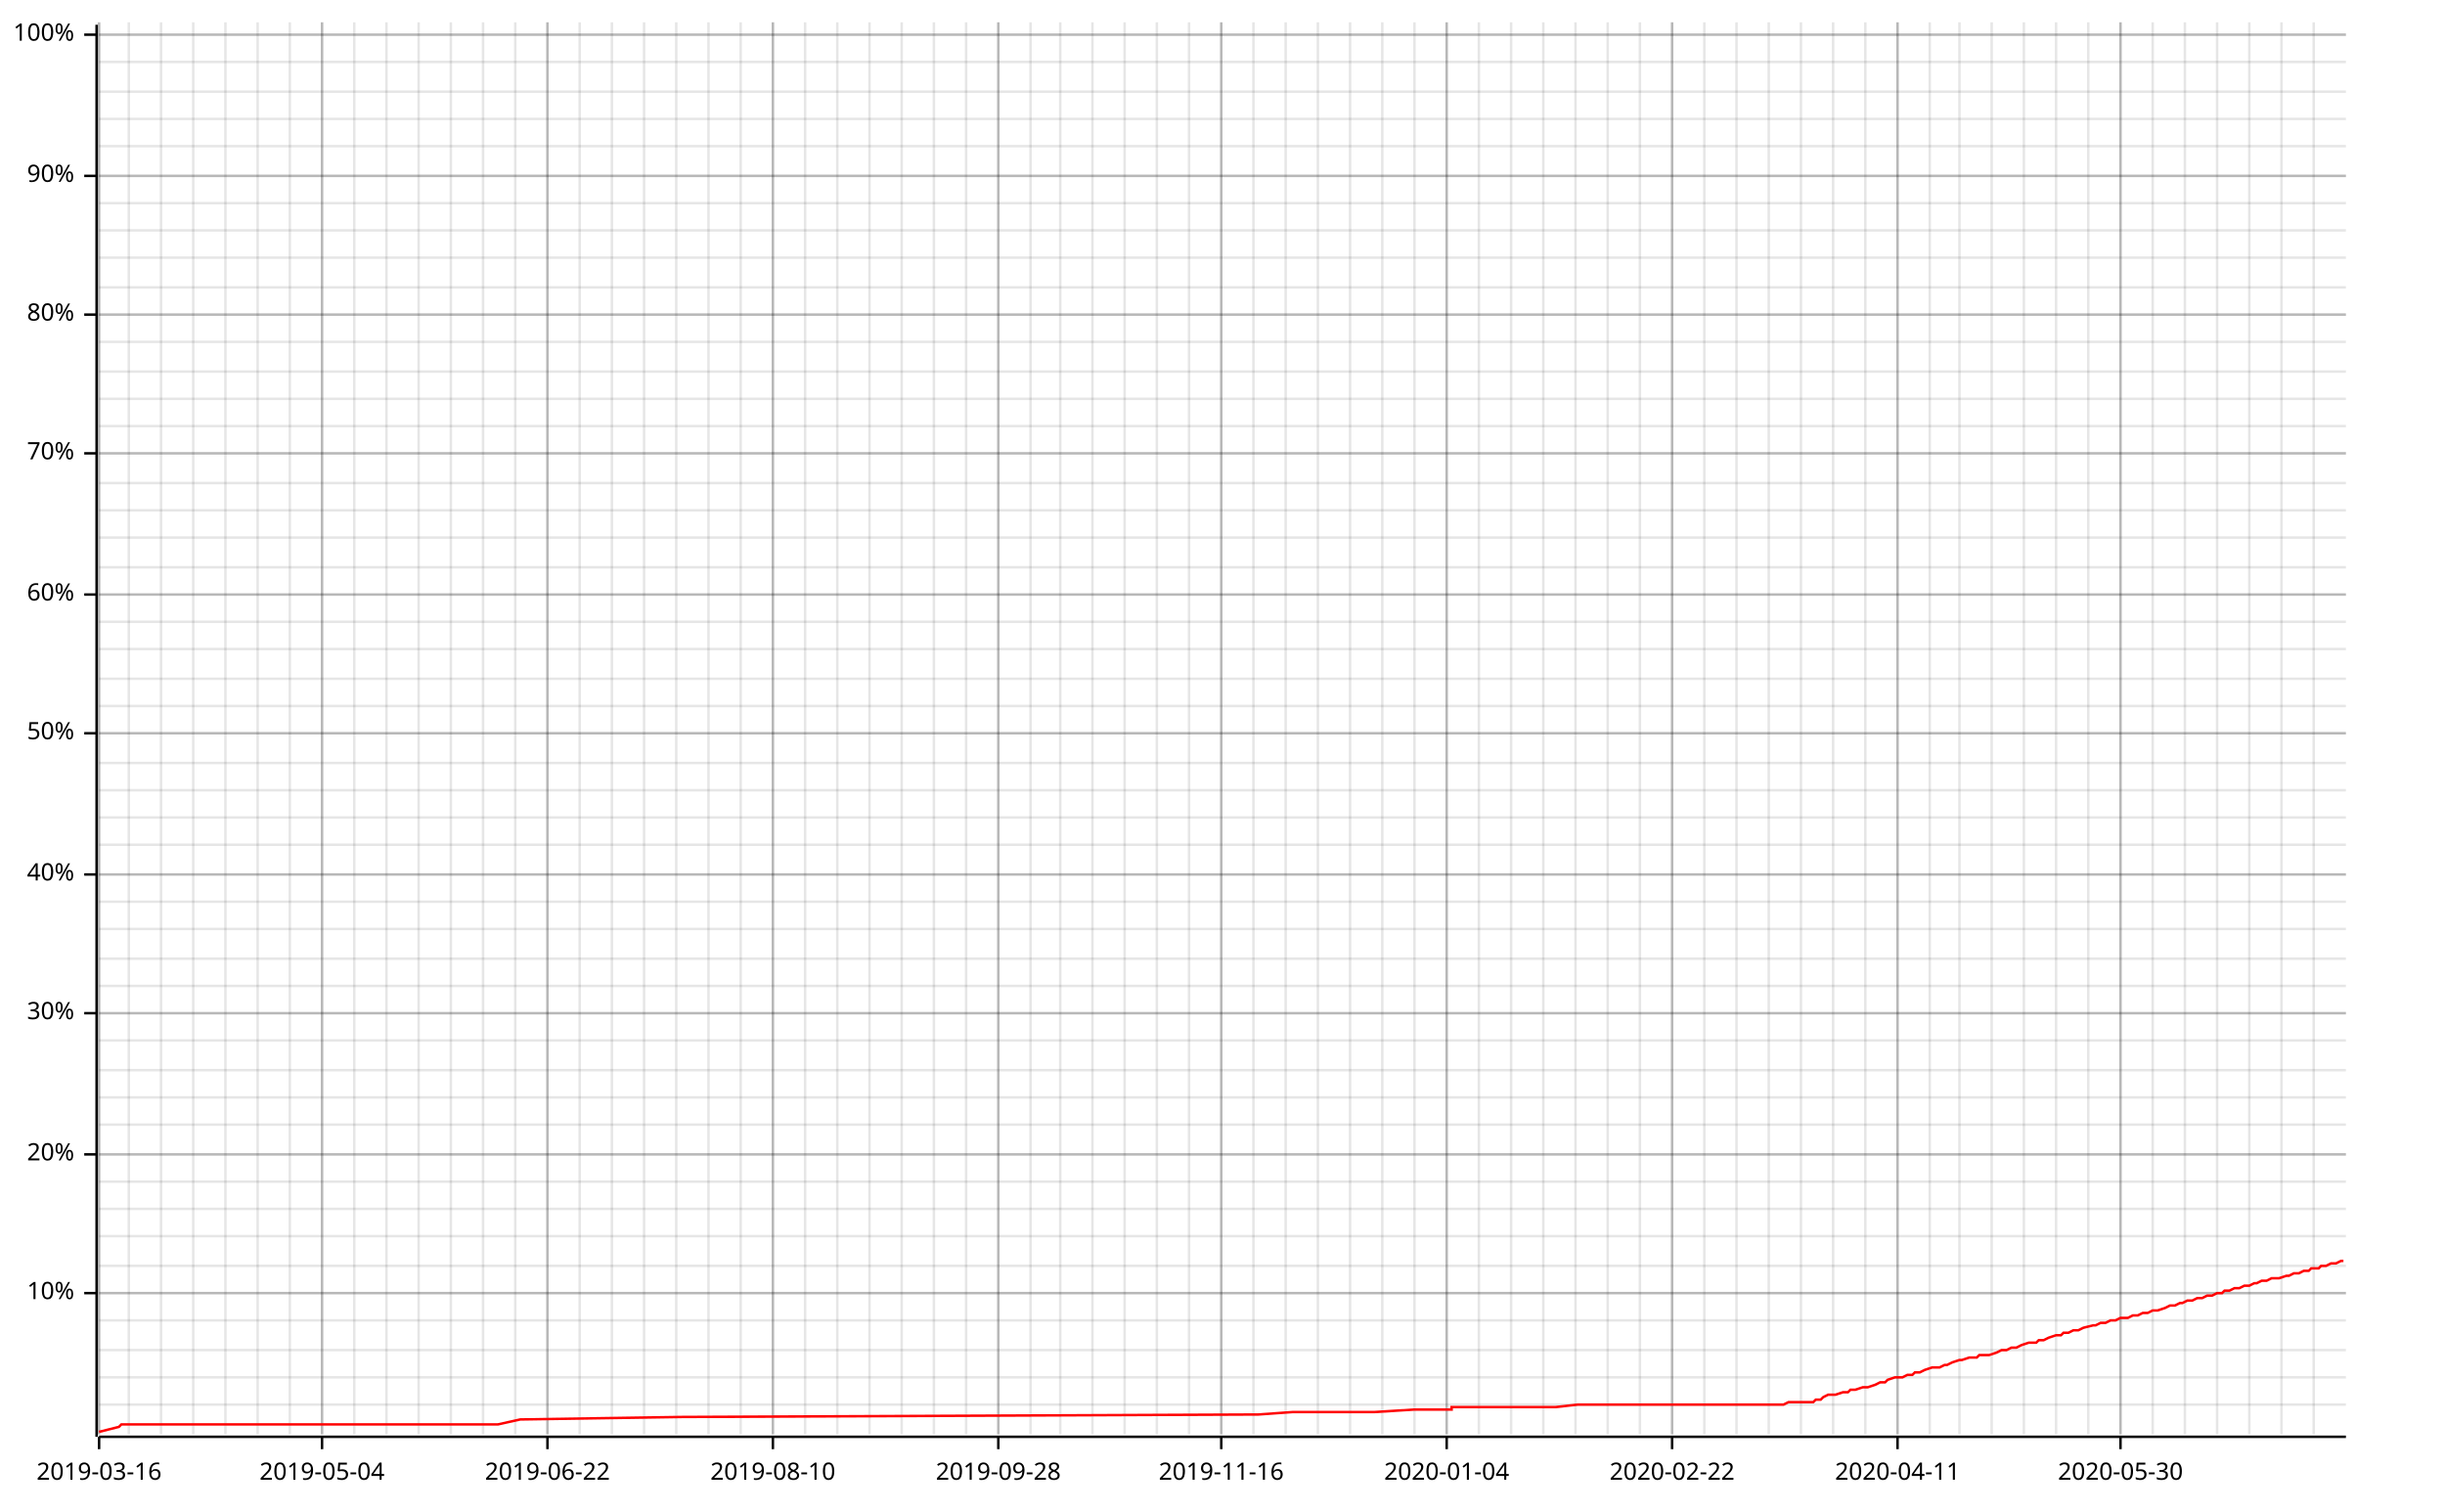
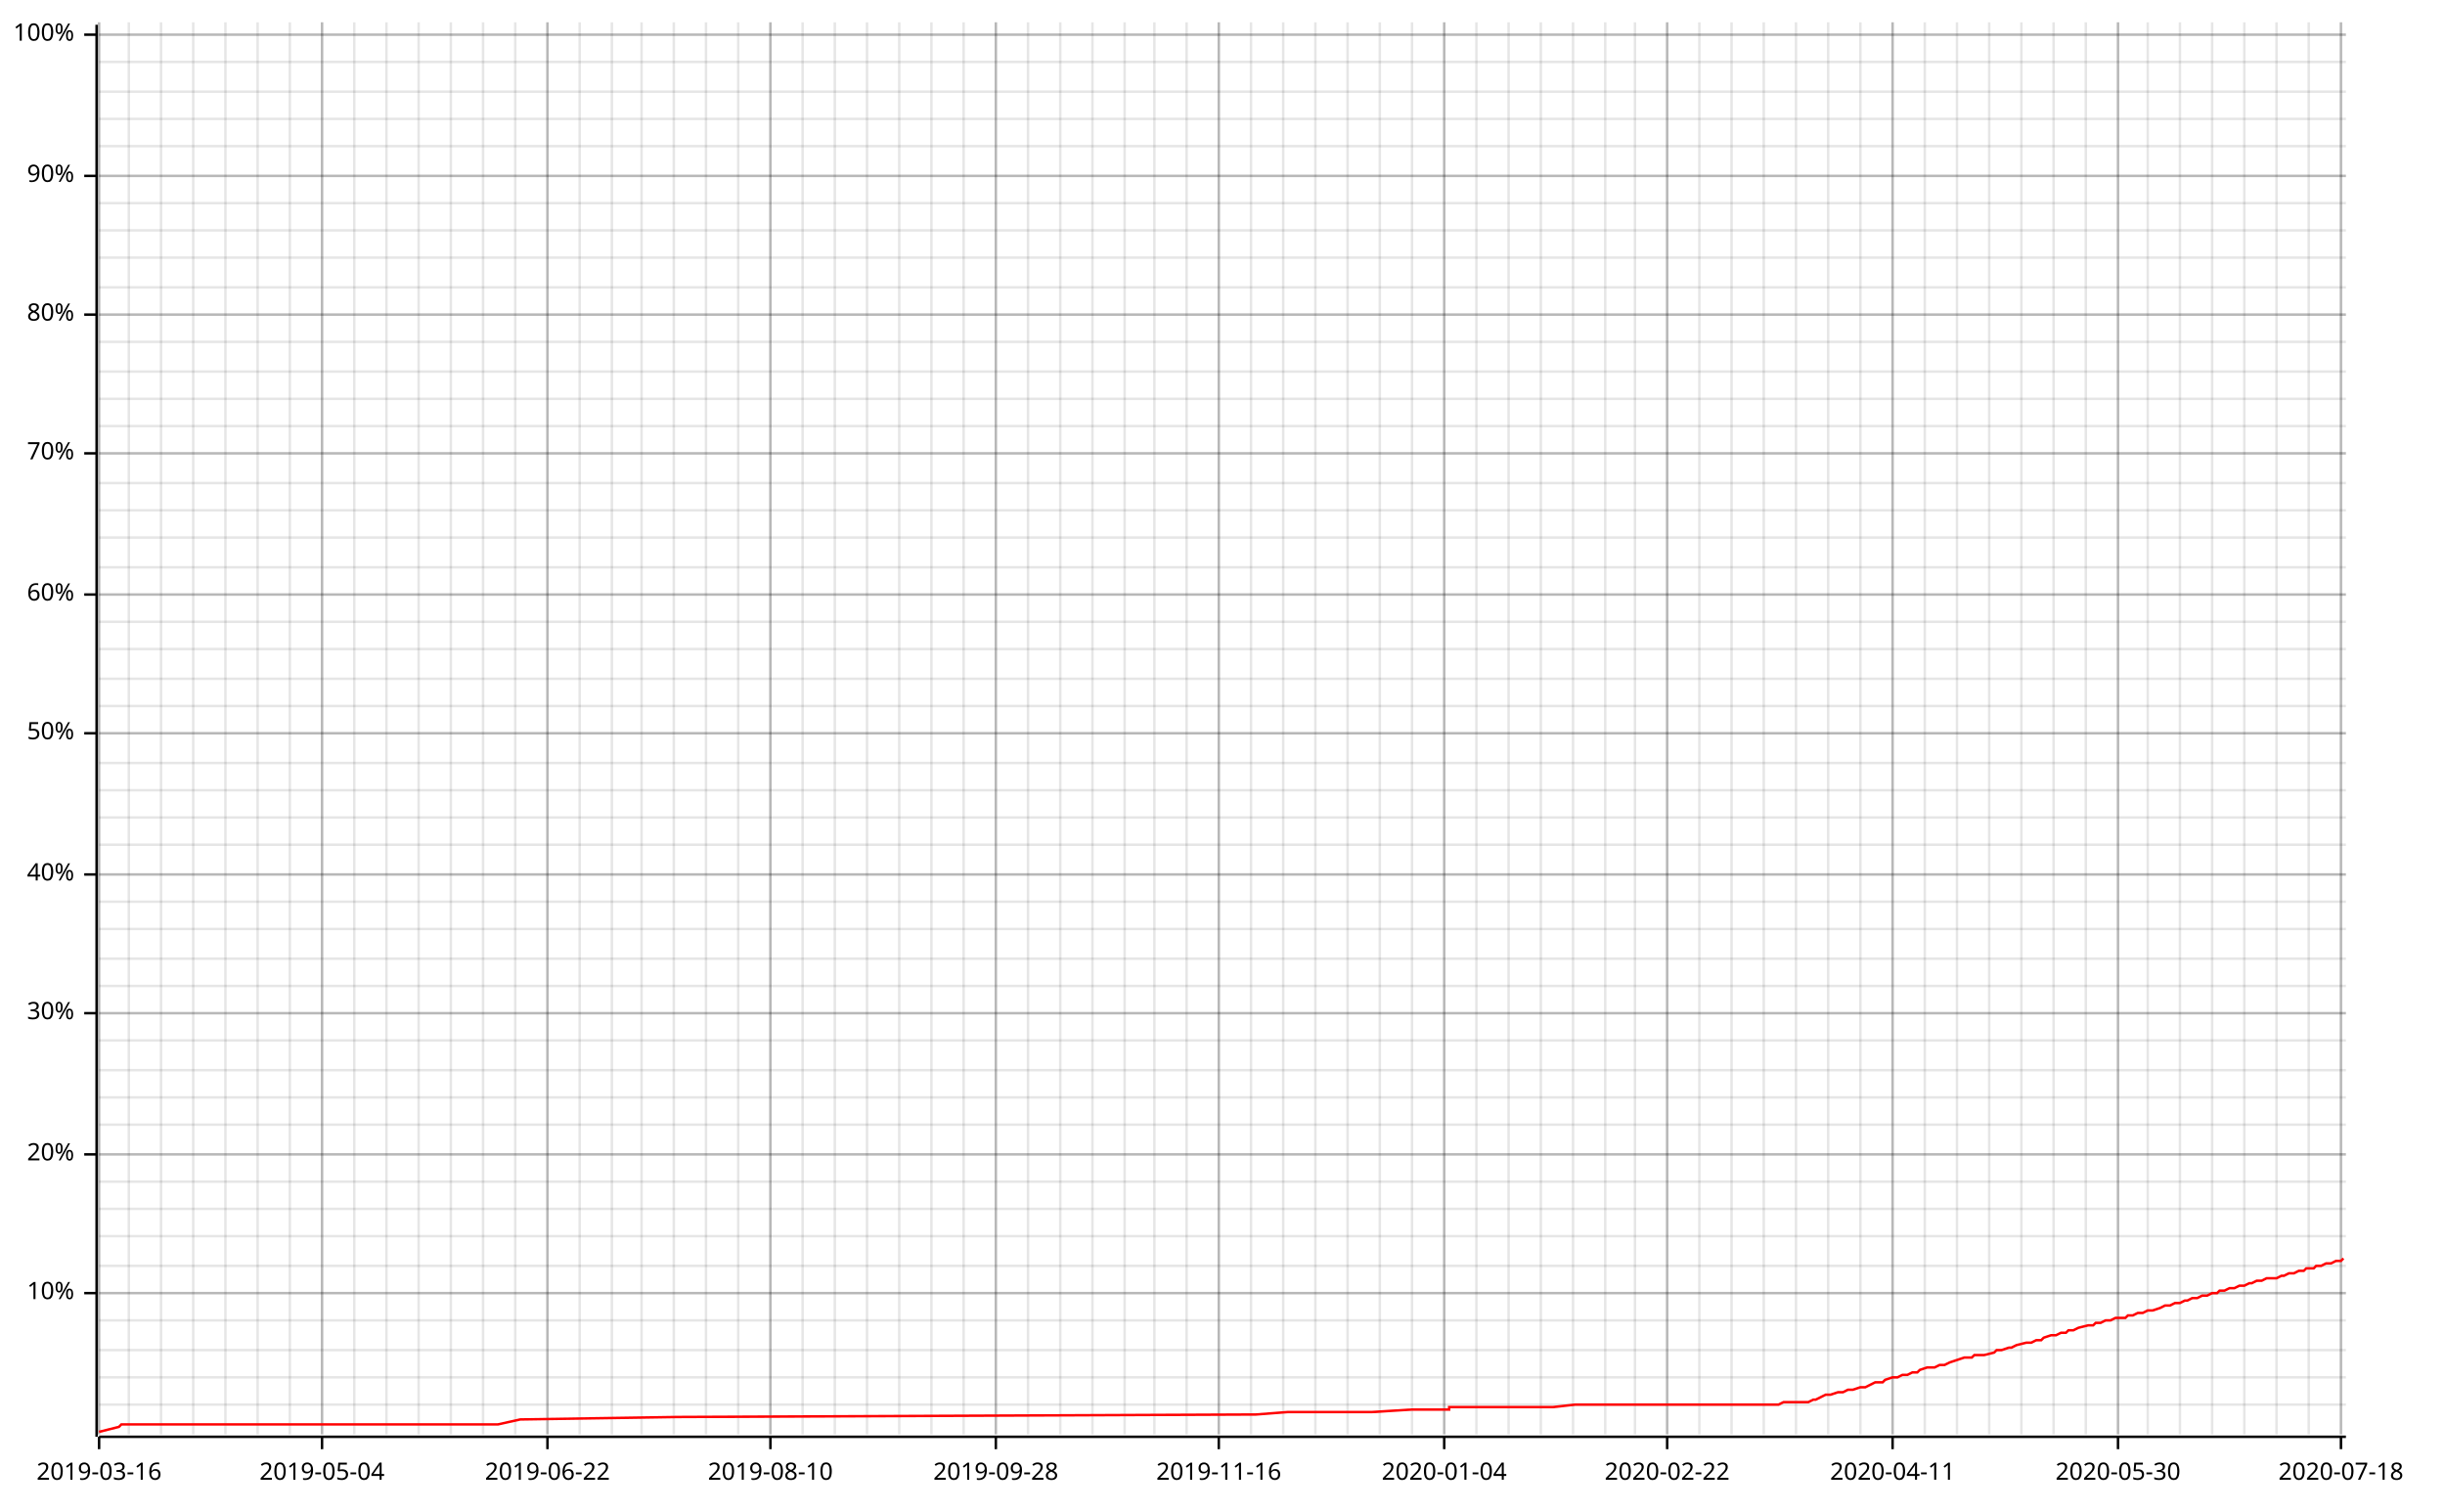
<svg xmlns="http://www.w3.org/2000/svg" width="987" height="610" viewBox="0 0 987 610">
  <line opacity="0.1" stroke="#000000" stroke-width="1" x1="40" y1="579" x2="40" y2="9" />
  <line opacity="0.1" stroke="#000000" stroke-width="1" x1="52" y1="579" x2="52" y2="9" />
  <line opacity="0.1" stroke="#000000" stroke-width="1" x1="65" y1="579" x2="65" y2="9" />
  <line opacity="0.1" stroke="#000000" stroke-width="1" x1="78" y1="579" x2="78" y2="9" />
  <line opacity="0.1" stroke="#000000" stroke-width="1" x1="91" y1="579" x2="91" y2="9" />
  <line opacity="0.1" stroke="#000000" stroke-width="1" x1="104" y1="579" x2="104" y2="9" />
  <line opacity="0.1" stroke="#000000" stroke-width="1" x1="117" y1="579" x2="117" y2="9" />
  <line opacity="0.1" stroke="#000000" stroke-width="1" x1="130" y1="579" x2="130" y2="9" />
  <line opacity="0.1" stroke="#000000" stroke-width="1" x1="143" y1="579" x2="143" y2="9" />
  <line opacity="0.1" stroke="#000000" stroke-width="1" x1="156" y1="579" x2="156" y2="9" />
  <line opacity="0.1" stroke="#000000" stroke-width="1" x1="169" y1="579" x2="169" y2="9" />
  <line opacity="0.1" stroke="#000000" stroke-width="1" x1="182" y1="579" x2="182" y2="9" />
  <line opacity="0.1" stroke="#000000" stroke-width="1" x1="195" y1="579" x2="195" y2="9" />
  <line opacity="0.1" stroke="#000000" stroke-width="1" x1="208" y1="579" x2="208" y2="9" />
  <line opacity="0.1" stroke="#000000" stroke-width="1" x1="221" y1="579" x2="221" y2="9" />
  <line opacity="0.1" stroke="#000000" stroke-width="1" x1="234" y1="579" x2="234" y2="9" />
  <line opacity="0.1" stroke="#000000" stroke-width="1" x1="247" y1="579" x2="247" y2="9" />
-   <line opacity="0.1" stroke="#000000" stroke-width="1" x1="260" y1="579" x2="260" y2="9" />
-   <line opacity="0.1" stroke="#000000" stroke-width="1" x1="273" y1="579" x2="273" y2="9" />
-   <line opacity="0.1" stroke="#000000" stroke-width="1" x1="286" y1="579" x2="286" y2="9" />
-   <line opacity="0.1" stroke="#000000" stroke-width="1" x1="299" y1="579" x2="299" y2="9" />
-   <line opacity="0.1" stroke="#000000" stroke-width="1" x1="312" y1="579" x2="312" y2="9" />
-   <line opacity="0.1" stroke="#000000" stroke-width="1" x1="325" y1="579" x2="325" y2="9" />
-   <line opacity="0.1" stroke="#000000" stroke-width="1" x1="338" y1="579" x2="338" y2="9" />
-   <line opacity="0.1" stroke="#000000" stroke-width="1" x1="351" y1="579" x2="351" y2="9" />
-   <line opacity="0.1" stroke="#000000" stroke-width="1" x1="364" y1="579" x2="364" y2="9" />
-   <line opacity="0.1" stroke="#000000" stroke-width="1" x1="377" y1="579" x2="377" y2="9" />
-   <line opacity="0.1" stroke="#000000" stroke-width="1" x1="390" y1="579" x2="390" y2="9" />
-   <line opacity="0.1" stroke="#000000" stroke-width="1" x1="403" y1="579" x2="403" y2="9" />
-   <line opacity="0.1" stroke="#000000" stroke-width="1" x1="416" y1="579" x2="416" y2="9" />
+   <line opacity="0.1" stroke="#000000" stroke-width="1" x1="259" y1="579" x2="259" y2="9" />
+   <line opacity="0.1" stroke="#000000" stroke-width="1" x1="272" y1="579" x2="272" y2="9" />
+   <line opacity="0.1" stroke="#000000" stroke-width="1" x1="285" y1="579" x2="285" y2="9" />
+   <line opacity="0.1" stroke="#000000" stroke-width="1" x1="298" y1="579" x2="298" y2="9" />
+   <line opacity="0.1" stroke="#000000" stroke-width="1" x1="311" y1="579" x2="311" y2="9" />
+   <line opacity="0.1" stroke="#000000" stroke-width="1" x1="324" y1="579" x2="324" y2="9" />
+   <line opacity="0.1" stroke="#000000" stroke-width="1" x1="337" y1="579" x2="337" y2="9" />
+   <line opacity="0.1" stroke="#000000" stroke-width="1" x1="350" y1="579" x2="350" y2="9" />
+   <line opacity="0.1" stroke="#000000" stroke-width="1" x1="363" y1="579" x2="363" y2="9" />
+   <line opacity="0.1" stroke="#000000" stroke-width="1" x1="376" y1="579" x2="376" y2="9" />
+   <line opacity="0.1" stroke="#000000" stroke-width="1" x1="389" y1="579" x2="389" y2="9" />
+   <line opacity="0.1" stroke="#000000" stroke-width="1" x1="402" y1="579" x2="402" y2="9" />
+   <line opacity="0.1" stroke="#000000" stroke-width="1" x1="415" y1="579" x2="415" y2="9" />
  <line opacity="0.1" stroke="#000000" stroke-width="1" x1="428" y1="579" x2="428" y2="9" />
  <line opacity="0.1" stroke="#000000" stroke-width="1" x1="441" y1="579" x2="441" y2="9" />
  <line opacity="0.1" stroke="#000000" stroke-width="1" x1="454" y1="579" x2="454" y2="9" />
-   <line opacity="0.1" stroke="#000000" stroke-width="1" x1="467" y1="579" x2="467" y2="9" />
-   <line opacity="0.1" stroke="#000000" stroke-width="1" x1="480" y1="579" x2="480" y2="9" />
-   <line opacity="0.1" stroke="#000000" stroke-width="1" x1="493" y1="579" x2="493" y2="9" />
-   <line opacity="0.1" stroke="#000000" stroke-width="1" x1="506" y1="579" x2="506" y2="9" />
-   <line opacity="0.1" stroke="#000000" stroke-width="1" x1="519" y1="579" x2="519" y2="9" />
-   <line opacity="0.1" stroke="#000000" stroke-width="1" x1="532" y1="579" x2="532" y2="9" />
-   <line opacity="0.1" stroke="#000000" stroke-width="1" x1="545" y1="579" x2="545" y2="9" />
-   <line opacity="0.1" stroke="#000000" stroke-width="1" x1="558" y1="579" x2="558" y2="9" />
-   <line opacity="0.1" stroke="#000000" stroke-width="1" x1="571" y1="579" x2="571" y2="9" />
-   <line opacity="0.1" stroke="#000000" stroke-width="1" x1="584" y1="579" x2="584" y2="9" />
-   <line opacity="0.1" stroke="#000000" stroke-width="1" x1="597" y1="579" x2="597" y2="9" />
-   <line opacity="0.1" stroke="#000000" stroke-width="1" x1="610" y1="579" x2="610" y2="9" />
-   <line opacity="0.1" stroke="#000000" stroke-width="1" x1="623" y1="579" x2="623" y2="9" />
-   <line opacity="0.1" stroke="#000000" stroke-width="1" x1="636" y1="579" x2="636" y2="9" />
-   <line opacity="0.1" stroke="#000000" stroke-width="1" x1="649" y1="579" x2="649" y2="9" />
-   <line opacity="0.1" stroke="#000000" stroke-width="1" x1="662" y1="579" x2="662" y2="9" />
-   <line opacity="0.1" stroke="#000000" stroke-width="1" x1="675" y1="579" x2="675" y2="9" />
-   <line opacity="0.1" stroke="#000000" stroke-width="1" x1="688" y1="579" x2="688" y2="9" />
-   <line opacity="0.1" stroke="#000000" stroke-width="1" x1="701" y1="579" x2="701" y2="9" />
-   <line opacity="0.1" stroke="#000000" stroke-width="1" x1="714" y1="579" x2="714" y2="9" />
-   <line opacity="0.1" stroke="#000000" stroke-width="1" x1="727" y1="579" x2="727" y2="9" />
-   <line opacity="0.1" stroke="#000000" stroke-width="1" x1="740" y1="579" x2="740" y2="9" />
-   <line opacity="0.1" stroke="#000000" stroke-width="1" x1="753" y1="579" x2="753" y2="9" />
-   <line opacity="0.1" stroke="#000000" stroke-width="1" x1="766" y1="579" x2="766" y2="9" />
-   <line opacity="0.1" stroke="#000000" stroke-width="1" x1="779" y1="579" x2="779" y2="9" />
-   <line opacity="0.1" stroke="#000000" stroke-width="1" x1="791" y1="579" x2="791" y2="9" />
-   <line opacity="0.1" stroke="#000000" stroke-width="1" x1="804" y1="579" x2="804" y2="9" />
-   <line opacity="0.1" stroke="#000000" stroke-width="1" x1="817" y1="579" x2="817" y2="9" />
-   <line opacity="0.1" stroke="#000000" stroke-width="1" x1="830" y1="579" x2="830" y2="9" />
-   <line opacity="0.1" stroke="#000000" stroke-width="1" x1="843" y1="579" x2="843" y2="9" />
-   <line opacity="0.1" stroke="#000000" stroke-width="1" x1="856" y1="579" x2="856" y2="9" />
-   <line opacity="0.1" stroke="#000000" stroke-width="1" x1="869" y1="579" x2="869" y2="9" />
-   <line opacity="0.1" stroke="#000000" stroke-width="1" x1="882" y1="579" x2="882" y2="9" />
-   <line opacity="0.1" stroke="#000000" stroke-width="1" x1="895" y1="579" x2="895" y2="9" />
-   <line opacity="0.1" stroke="#000000" stroke-width="1" x1="908" y1="579" x2="908" y2="9" />
-   <line opacity="0.1" stroke="#000000" stroke-width="1" x1="921" y1="579" x2="921" y2="9" />
-   <line opacity="0.1" stroke="#000000" stroke-width="1" x1="934" y1="579" x2="934" y2="9" />
+   <line opacity="0.1" stroke="#000000" stroke-width="1" x1="466" y1="579" x2="466" y2="9" />
+   <line opacity="0.1" stroke="#000000" stroke-width="1" x1="479" y1="579" x2="479" y2="9" />
+   <line opacity="0.1" stroke="#000000" stroke-width="1" x1="492" y1="579" x2="492" y2="9" />
+   <line opacity="0.1" stroke="#000000" stroke-width="1" x1="505" y1="579" x2="505" y2="9" />
+   <line opacity="0.1" stroke="#000000" stroke-width="1" x1="518" y1="579" x2="518" y2="9" />
+   <line opacity="0.1" stroke="#000000" stroke-width="1" x1="531" y1="579" x2="531" y2="9" />
+   <line opacity="0.1" stroke="#000000" stroke-width="1" x1="544" y1="579" x2="544" y2="9" />
+   <line opacity="0.1" stroke="#000000" stroke-width="1" x1="557" y1="579" x2="557" y2="9" />
+   <line opacity="0.1" stroke="#000000" stroke-width="1" x1="570" y1="579" x2="570" y2="9" />
+   <line opacity="0.1" stroke="#000000" stroke-width="1" x1="583" y1="579" x2="583" y2="9" />
+   <line opacity="0.1" stroke="#000000" stroke-width="1" x1="596" y1="579" x2="596" y2="9" />
+   <line opacity="0.1" stroke="#000000" stroke-width="1" x1="609" y1="579" x2="609" y2="9" />
+   <line opacity="0.1" stroke="#000000" stroke-width="1" x1="622" y1="579" x2="622" y2="9" />
+   <line opacity="0.1" stroke="#000000" stroke-width="1" x1="635" y1="579" x2="635" y2="9" />
+   <line opacity="0.1" stroke="#000000" stroke-width="1" x1="648" y1="579" x2="648" y2="9" />
+   <line opacity="0.1" stroke="#000000" stroke-width="1" x1="660" y1="579" x2="660" y2="9" />
+   <line opacity="0.1" stroke="#000000" stroke-width="1" x1="673" y1="579" x2="673" y2="9" />
+   <line opacity="0.1" stroke="#000000" stroke-width="1" x1="686" y1="579" x2="686" y2="9" />
+   <line opacity="0.1" stroke="#000000" stroke-width="1" x1="699" y1="579" x2="699" y2="9" />
+   <line opacity="0.1" stroke="#000000" stroke-width="1" x1="712" y1="579" x2="712" y2="9" />
+   <line opacity="0.1" stroke="#000000" stroke-width="1" x1="725" y1="579" x2="725" y2="9" />
+   <line opacity="0.1" stroke="#000000" stroke-width="1" x1="738" y1="579" x2="738" y2="9" />
+   <line opacity="0.1" stroke="#000000" stroke-width="1" x1="751" y1="579" x2="751" y2="9" />
+   <line opacity="0.1" stroke="#000000" stroke-width="1" x1="764" y1="579" x2="764" y2="9" />
+   <line opacity="0.1" stroke="#000000" stroke-width="1" x1="777" y1="579" x2="777" y2="9" />
+   <line opacity="0.1" stroke="#000000" stroke-width="1" x1="790" y1="579" x2="790" y2="9" />
+   <line opacity="0.1" stroke="#000000" stroke-width="1" x1="803" y1="579" x2="803" y2="9" />
+   <line opacity="0.1" stroke="#000000" stroke-width="1" x1="816" y1="579" x2="816" y2="9" />
+   <line opacity="0.1" stroke="#000000" stroke-width="1" x1="829" y1="579" x2="829" y2="9" />
+   <line opacity="0.1" stroke="#000000" stroke-width="1" x1="842" y1="579" x2="842" y2="9" />
+   <line opacity="0.1" stroke="#000000" stroke-width="1" x1="855" y1="579" x2="855" y2="9" />
+   <line opacity="0.1" stroke="#000000" stroke-width="1" x1="867" y1="579" x2="867" y2="9" />
+   <line opacity="0.1" stroke="#000000" stroke-width="1" x1="880" y1="579" x2="880" y2="9" />
+   <line opacity="0.1" stroke="#000000" stroke-width="1" x1="893" y1="579" x2="893" y2="9" />
+   <line opacity="0.1" stroke="#000000" stroke-width="1" x1="906" y1="579" x2="906" y2="9" />
+   <line opacity="0.1" stroke="#000000" stroke-width="1" x1="919" y1="579" x2="919" y2="9" />
+   <line opacity="0.1" stroke="#000000" stroke-width="1" x1="932" y1="579" x2="932" y2="9" />
+   <line opacity="0.1" stroke="#000000" stroke-width="1" x1="945" y1="579" x2="945" y2="9" />
  <line opacity="0.1" stroke="#000000" stroke-width="1" x1="40" y1="567" x2="947" y2="567" />
  <line opacity="0.1" stroke="#000000" stroke-width="1" x1="40" y1="556" x2="947" y2="556" />
  <line opacity="0.1" stroke="#000000" stroke-width="1" x1="40" y1="545" x2="947" y2="545" />
  <line opacity="0.1" stroke="#000000" stroke-width="1" x1="40" y1="533" x2="947" y2="533" />
  <line opacity="0.1" stroke="#000000" stroke-width="1" x1="40" y1="522" x2="947" y2="522" />
  <line opacity="0.1" stroke="#000000" stroke-width="1" x1="40" y1="511" x2="947" y2="511" />
  <line opacity="0.1" stroke="#000000" stroke-width="1" x1="40" y1="499" x2="947" y2="499" />
  <line opacity="0.1" stroke="#000000" stroke-width="1" x1="40" y1="488" x2="947" y2="488" />
  <line opacity="0.1" stroke="#000000" stroke-width="1" x1="40" y1="477" x2="947" y2="477" />
  <line opacity="0.1" stroke="#000000" stroke-width="1" x1="40" y1="466" x2="947" y2="466" />
  <line opacity="0.1" stroke="#000000" stroke-width="1" x1="40" y1="454" x2="947" y2="454" />
  <line opacity="0.1" stroke="#000000" stroke-width="1" x1="40" y1="443" x2="947" y2="443" />
  <line opacity="0.1" stroke="#000000" stroke-width="1" x1="40" y1="432" x2="947" y2="432" />
  <line opacity="0.1" stroke="#000000" stroke-width="1" x1="40" y1="420" x2="947" y2="420" />
  <line opacity="0.1" stroke="#000000" stroke-width="1" x1="40" y1="409" x2="947" y2="409" />
  <line opacity="0.1" stroke="#000000" stroke-width="1" x1="40" y1="398" x2="947" y2="398" />
  <line opacity="0.1" stroke="#000000" stroke-width="1" x1="40" y1="387" x2="947" y2="387" />
  <line opacity="0.1" stroke="#000000" stroke-width="1" x1="40" y1="375" x2="947" y2="375" />
  <line opacity="0.1" stroke="#000000" stroke-width="1" x1="40" y1="364" x2="947" y2="364" />
  <line opacity="0.1" stroke="#000000" stroke-width="1" x1="40" y1="353" x2="947" y2="353" />
  <line opacity="0.1" stroke="#000000" stroke-width="1" x1="40" y1="341" x2="947" y2="341" />
  <line opacity="0.1" stroke="#000000" stroke-width="1" x1="40" y1="330" x2="947" y2="330" />
  <line opacity="0.1" stroke="#000000" stroke-width="1" x1="40" y1="319" x2="947" y2="319" />
  <line opacity="0.1" stroke="#000000" stroke-width="1" x1="40" y1="308" x2="947" y2="308" />
  <line opacity="0.1" stroke="#000000" stroke-width="1" x1="40" y1="296" x2="947" y2="296" />
  <line opacity="0.1" stroke="#000000" stroke-width="1" x1="40" y1="285" x2="947" y2="285" />
  <line opacity="0.1" stroke="#000000" stroke-width="1" x1="40" y1="274" x2="947" y2="274" />
  <line opacity="0.1" stroke="#000000" stroke-width="1" x1="40" y1="262" x2="947" y2="262" />
  <line opacity="0.1" stroke="#000000" stroke-width="1" x1="40" y1="251" x2="947" y2="251" />
  <line opacity="0.1" stroke="#000000" stroke-width="1" x1="40" y1="240" x2="947" y2="240" />
  <line opacity="0.1" stroke="#000000" stroke-width="1" x1="40" y1="229" x2="947" y2="229" />
  <line opacity="0.1" stroke="#000000" stroke-width="1" x1="40" y1="217" x2="947" y2="217" />
  <line opacity="0.1" stroke="#000000" stroke-width="1" x1="40" y1="206" x2="947" y2="206" />
  <line opacity="0.1" stroke="#000000" stroke-width="1" x1="40" y1="195" x2="947" y2="195" />
  <line opacity="0.1" stroke="#000000" stroke-width="1" x1="40" y1="183" x2="947" y2="183" />
  <line opacity="0.1" stroke="#000000" stroke-width="1" x1="40" y1="172" x2="947" y2="172" />
  <line opacity="0.1" stroke="#000000" stroke-width="1" x1="40" y1="161" x2="947" y2="161" />
  <line opacity="0.1" stroke="#000000" stroke-width="1" x1="40" y1="150" x2="947" y2="150" />
  <line opacity="0.1" stroke="#000000" stroke-width="1" x1="40" y1="138" x2="947" y2="138" />
  <line opacity="0.1" stroke="#000000" stroke-width="1" x1="40" y1="127" x2="947" y2="127" />
  <line opacity="0.1" stroke="#000000" stroke-width="1" x1="40" y1="116" x2="947" y2="116" />
  <line opacity="0.1" stroke="#000000" stroke-width="1" x1="40" y1="104" x2="947" y2="104" />
  <line opacity="0.1" stroke="#000000" stroke-width="1" x1="40" y1="93" x2="947" y2="93" />
  <line opacity="0.1" stroke="#000000" stroke-width="1" x1="40" y1="82" x2="947" y2="82" />
  <line opacity="0.1" stroke="#000000" stroke-width="1" x1="40" y1="71" x2="947" y2="71" />
  <line opacity="0.1" stroke="#000000" stroke-width="1" x1="40" y1="59" x2="947" y2="59" />
  <line opacity="0.1" stroke="#000000" stroke-width="1" x1="40" y1="48" x2="947" y2="48" />
  <line opacity="0.1" stroke="#000000" stroke-width="1" x1="40" y1="37" x2="947" y2="37" />
  <line opacity="0.1" stroke="#000000" stroke-width="1" x1="40" y1="25" x2="947" y2="25" />
  <line opacity="0.1" stroke="#000000" stroke-width="1" x1="40" y1="14" x2="947" y2="14" />
  <line opacity="0.2" stroke="#000000" stroke-width="1" x1="40" y1="579" x2="40" y2="9" />
  <line opacity="0.2" stroke="#000000" stroke-width="1" x1="130" y1="579" x2="130" y2="9" />
  <line opacity="0.2" stroke="#000000" stroke-width="1" x1="221" y1="579" x2="221" y2="9" />
-   <line opacity="0.2" stroke="#000000" stroke-width="1" x1="312" y1="579" x2="312" y2="9" />
-   <line opacity="0.2" stroke="#000000" stroke-width="1" x1="403" y1="579" x2="403" y2="9" />
-   <line opacity="0.2" stroke="#000000" stroke-width="1" x1="493" y1="579" x2="493" y2="9" />
-   <line opacity="0.2" stroke="#000000" stroke-width="1" x1="584" y1="579" x2="584" y2="9" />
-   <line opacity="0.2" stroke="#000000" stroke-width="1" x1="675" y1="579" x2="675" y2="9" />
-   <line opacity="0.2" stroke="#000000" stroke-width="1" x1="766" y1="579" x2="766" y2="9" />
-   <line opacity="0.2" stroke="#000000" stroke-width="1" x1="856" y1="579" x2="856" y2="9" />
+   <line opacity="0.2" stroke="#000000" stroke-width="1" x1="311" y1="579" x2="311" y2="9" />
+   <line opacity="0.2" stroke="#000000" stroke-width="1" x1="402" y1="579" x2="402" y2="9" />
+   <line opacity="0.2" stroke="#000000" stroke-width="1" x1="492" y1="579" x2="492" y2="9" />
+   <line opacity="0.2" stroke="#000000" stroke-width="1" x1="583" y1="579" x2="583" y2="9" />
+   <line opacity="0.2" stroke="#000000" stroke-width="1" x1="673" y1="579" x2="673" y2="9" />
+   <line opacity="0.2" stroke="#000000" stroke-width="1" x1="764" y1="579" x2="764" y2="9" />
+   <line opacity="0.2" stroke="#000000" stroke-width="1" x1="855" y1="579" x2="855" y2="9" />
+   <line opacity="0.2" stroke="#000000" stroke-width="1" x1="945" y1="579" x2="945" y2="9" />
  <line opacity="0.2" stroke="#000000" stroke-width="1" x1="40" y1="522" x2="947" y2="522" />
  <line opacity="0.2" stroke="#000000" stroke-width="1" x1="40" y1="466" x2="947" y2="466" />
  <line opacity="0.2" stroke="#000000" stroke-width="1" x1="40" y1="409" x2="947" y2="409" />
  <line opacity="0.2" stroke="#000000" stroke-width="1" x1="40" y1="353" x2="947" y2="353" />
  <line opacity="0.2" stroke="#000000" stroke-width="1" x1="40" y1="296" x2="947" y2="296" />
  <line opacity="0.2" stroke="#000000" stroke-width="1" x1="40" y1="240" x2="947" y2="240" />
  <line opacity="0.2" stroke="#000000" stroke-width="1" x1="40" y1="183" x2="947" y2="183" />
  <line opacity="0.2" stroke="#000000" stroke-width="1" x1="40" y1="127" x2="947" y2="127" />
  <line opacity="0.2" stroke="#000000" stroke-width="1" x1="40" y1="71" x2="947" y2="71" />
  <line opacity="0.2" stroke="#000000" stroke-width="1" x1="40" y1="14" x2="947" y2="14" />
  <polyline fill="none" opacity="1" stroke="#000000" stroke-width="1" points="39,10 39,580 " />
  <text x="30" y="522" dy="0.5ex" text-anchor="end" font-family="sans-serif" font-size="9.677" opacity="1" fill="#000000">
10%
</text>
  <polyline fill="none" opacity="1" stroke="#000000" stroke-width="1" points="34,522 39,522 " />
  <text x="30" y="466" dy="0.5ex" text-anchor="end" font-family="sans-serif" font-size="9.677" opacity="1" fill="#000000">
20%
</text>
  <polyline fill="none" opacity="1" stroke="#000000" stroke-width="1" points="34,466 39,466 " />
  <text x="30" y="409" dy="0.5ex" text-anchor="end" font-family="sans-serif" font-size="9.677" opacity="1" fill="#000000">
30%
</text>
  <polyline fill="none" opacity="1" stroke="#000000" stroke-width="1" points="34,409 39,409 " />
  <text x="30" y="353" dy="0.5ex" text-anchor="end" font-family="sans-serif" font-size="9.677" opacity="1" fill="#000000">
40%
</text>
  <polyline fill="none" opacity="1" stroke="#000000" stroke-width="1" points="34,353 39,353 " />
  <text x="30" y="296" dy="0.5ex" text-anchor="end" font-family="sans-serif" font-size="9.677" opacity="1" fill="#000000">
50%
</text>
  <polyline fill="none" opacity="1" stroke="#000000" stroke-width="1" points="34,296 39,296 " />
  <text x="30" y="240" dy="0.5ex" text-anchor="end" font-family="sans-serif" font-size="9.677" opacity="1" fill="#000000">
60%
</text>
  <polyline fill="none" opacity="1" stroke="#000000" stroke-width="1" points="34,240 39,240 " />
  <text x="30" y="183" dy="0.5ex" text-anchor="end" font-family="sans-serif" font-size="9.677" opacity="1" fill="#000000">
70%
</text>
  <polyline fill="none" opacity="1" stroke="#000000" stroke-width="1" points="34,183 39,183 " />
  <text x="30" y="127" dy="0.5ex" text-anchor="end" font-family="sans-serif" font-size="9.677" opacity="1" fill="#000000">
80%
</text>
  <polyline fill="none" opacity="1" stroke="#000000" stroke-width="1" points="34,127 39,127 " />
  <text x="30" y="71" dy="0.5ex" text-anchor="end" font-family="sans-serif" font-size="9.677" opacity="1" fill="#000000">
90%
</text>
  <polyline fill="none" opacity="1" stroke="#000000" stroke-width="1" points="34,71 39,71 " />
  <text x="30" y="14" dy="0.5ex" text-anchor="end" font-family="sans-serif" font-size="9.677" opacity="1" fill="#000000">
100%
</text>
  <polyline fill="none" opacity="1" stroke="#000000" stroke-width="1" points="34,14 39,14 " />
  <polyline fill="none" opacity="1" stroke="#000000" stroke-width="1" points="40,580 947,580 " />
  <text x="40" y="590" dy="0.76em" text-anchor="middle" font-family="sans-serif" font-size="9.677" opacity="1" fill="#000000">
2019-03-16
</text>
  <polyline fill="none" opacity="1" stroke="#000000" stroke-width="1" points="40,580 40,585 " />
  <text x="130" y="590" dy="0.76em" text-anchor="middle" font-family="sans-serif" font-size="9.677" opacity="1" fill="#000000">
2019-05-04
</text>
  <polyline fill="none" opacity="1" stroke="#000000" stroke-width="1" points="130,580 130,585 " />
  <text x="221" y="590" dy="0.76em" text-anchor="middle" font-family="sans-serif" font-size="9.677" opacity="1" fill="#000000">
2019-06-22
</text>
  <polyline fill="none" opacity="1" stroke="#000000" stroke-width="1" points="221,580 221,585 " />
-   <text x="312" y="590" dy="0.76em" text-anchor="middle" font-family="sans-serif" font-size="9.677" opacity="1" fill="#000000">
+   <text x="311" y="590" dy="0.76em" text-anchor="middle" font-family="sans-serif" font-size="9.677" opacity="1" fill="#000000">
2019-08-10
</text>
-   <polyline fill="none" opacity="1" stroke="#000000" stroke-width="1" points="312,580 312,585 " />
-   <text x="403" y="590" dy="0.76em" text-anchor="middle" font-family="sans-serif" font-size="9.677" opacity="1" fill="#000000">
+   <polyline fill="none" opacity="1" stroke="#000000" stroke-width="1" points="311,580 311,585 " />
+   <text x="402" y="590" dy="0.76em" text-anchor="middle" font-family="sans-serif" font-size="9.677" opacity="1" fill="#000000">
2019-09-28
</text>
-   <polyline fill="none" opacity="1" stroke="#000000" stroke-width="1" points="403,580 403,585 " />
-   <text x="493" y="590" dy="0.76em" text-anchor="middle" font-family="sans-serif" font-size="9.677" opacity="1" fill="#000000">
+   <polyline fill="none" opacity="1" stroke="#000000" stroke-width="1" points="402,580 402,585 " />
+   <text x="492" y="590" dy="0.76em" text-anchor="middle" font-family="sans-serif" font-size="9.677" opacity="1" fill="#000000">
2019-11-16
</text>
-   <polyline fill="none" opacity="1" stroke="#000000" stroke-width="1" points="493,580 493,585 " />
-   <text x="584" y="590" dy="0.76em" text-anchor="middle" font-family="sans-serif" font-size="9.677" opacity="1" fill="#000000">
+   <polyline fill="none" opacity="1" stroke="#000000" stroke-width="1" points="492,580 492,585 " />
+   <text x="583" y="590" dy="0.76em" text-anchor="middle" font-family="sans-serif" font-size="9.677" opacity="1" fill="#000000">
2020-01-04
</text>
-   <polyline fill="none" opacity="1" stroke="#000000" stroke-width="1" points="584,580 584,585 " />
-   <text x="675" y="590" dy="0.76em" text-anchor="middle" font-family="sans-serif" font-size="9.677" opacity="1" fill="#000000">
+   <polyline fill="none" opacity="1" stroke="#000000" stroke-width="1" points="583,580 583,585 " />
+   <text x="673" y="590" dy="0.76em" text-anchor="middle" font-family="sans-serif" font-size="9.677" opacity="1" fill="#000000">
2020-02-22
</text>
-   <polyline fill="none" opacity="1" stroke="#000000" stroke-width="1" points="675,580 675,585 " />
-   <text x="766" y="590" dy="0.76em" text-anchor="middle" font-family="sans-serif" font-size="9.677" opacity="1" fill="#000000">
+   <polyline fill="none" opacity="1" stroke="#000000" stroke-width="1" points="673,580 673,585 " />
+   <text x="764" y="590" dy="0.76em" text-anchor="middle" font-family="sans-serif" font-size="9.677" opacity="1" fill="#000000">
2020-04-11
</text>
-   <polyline fill="none" opacity="1" stroke="#000000" stroke-width="1" points="766,580 766,585 " />
-   <text x="856" y="590" dy="0.76em" text-anchor="middle" font-family="sans-serif" font-size="9.677" opacity="1" fill="#000000">
+   <polyline fill="none" opacity="1" stroke="#000000" stroke-width="1" points="764,580 764,585 " />
+   <text x="855" y="590" dy="0.76em" text-anchor="middle" font-family="sans-serif" font-size="9.677" opacity="1" fill="#000000">
2020-05-30
</text>
-   <polyline fill="none" opacity="1" stroke="#000000" stroke-width="1" points="856,580 856,585 " />
-   <polyline fill="none" opacity="1" stroke="#FF0000" stroke-width="1" points="40,578 40,578 48,576 49,575 186,575 191,575 193,575 197,575 201,575 210,573 275,572 275,572 508,571 522,570 555,570 571,569 586,569 586,568 610,568 628,568 637,567 720,567 722,566 723,566 732,566 733,565 735,565 736,564 738,563 741,563 744,562 746,562 747,561 749,561 752,560 754,560 757,559 759,558 761,558 762,557 765,556 767,556 768,556 770,555 772,555 773,554 775,554 777,553 780,552 783,552 785,551 786,551 788,550 791,549 792,549 795,548 796,548 798,548 799,547 802,547 803,547 806,546 808,545 810,545 812,544 814,544 816,543 819,542 822,542 823,541 825,541 827,540 830,539 832,539 833,538 835,538 837,537 839,537 841,536 845,535 846,535 848,534 850,534 852,533 854,533 856,532 858,532 859,532 861,531 863,531 865,530 867,530 869,529 871,529 874,528 876,527 878,527 880,526 881,526 883,525 885,525 887,524 889,524 891,523 893,523 895,522 897,522 898,521 900,521 902,520 904,520 906,519 908,519 910,518 911,518 913,517 915,517 917,516 919,516 920,516 923,515 924,515 926,514 928,514 930,513 932,513 933,512 936,512 937,511 939,511 941,510 943,510 945,509 946,509 " />
+   <polyline fill="none" opacity="1" stroke="#000000" stroke-width="1" points="855,580 855,585 " />
+   <text x="945" y="590" dy="0.76em" text-anchor="middle" font-family="sans-serif" font-size="9.677" opacity="1" fill="#000000">
+ 2020-07-18
+ </text>
+   <polyline fill="none" opacity="1" stroke="#000000" stroke-width="1" points="945,580 945,585 " />
+   <polyline fill="none" opacity="1" stroke="#FF0000" stroke-width="1" points="40,578 40,578 48,576 49,575 186,575 190,575 192,575 197,575 201,575 210,573 274,572 275,572 507,571 520,570 554,570 570,569 585,569 585,568 609,568 627,568 636,567 718,567 720,566 722,566 730,566 732,565 733,565 735,564 737,563 739,563 742,562 744,562 746,561 748,561 751,560 753,560 755,559 757,558 760,558 761,557 764,556 766,556 766,556 768,555 770,555 772,554 774,554 775,553 778,552 781,552 783,551 785,551 787,550 790,549 790,549 793,548 794,548 796,548 797,547 801,547 801,547 805,546 806,545 808,545 811,544 812,544 814,543 818,542 820,542 822,541 824,541 825,540 828,539 830,539 832,538 834,538 835,537 837,537 839,536 843,535 845,535 846,534 848,534 850,533 852,533 854,532 856,532 858,532 859,531 861,531 863,530 865,530 867,529 869,529 872,528 874,527 876,527 878,526 880,526 882,525 883,525 885,524 887,524 889,523 891,523 893,522 895,522 896,521 898,521 900,520 902,520 904,519 906,519 908,518 909,518 911,517 913,517 915,516 917,516 919,516 921,515 922,515 924,514 926,514 928,513 930,513 931,512 934,512 935,511 937,511 939,510 941,510 943,509 945,509 946,508 " />
</svg>
